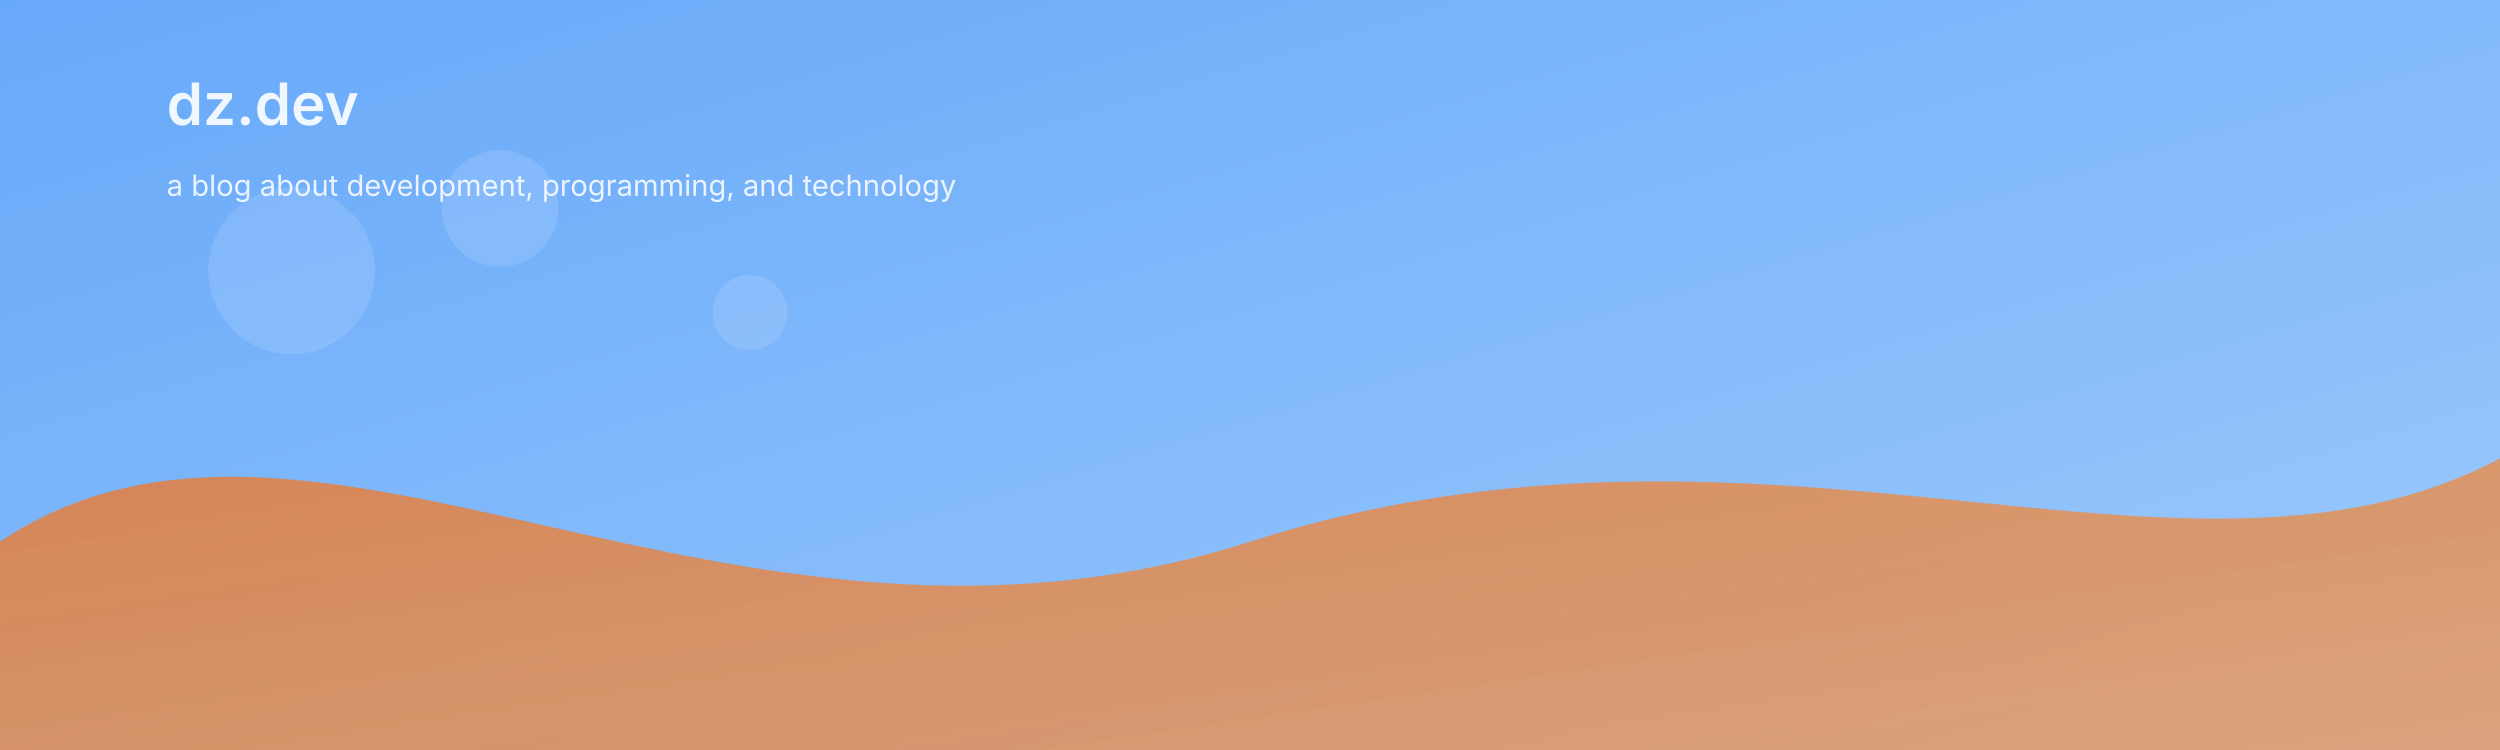
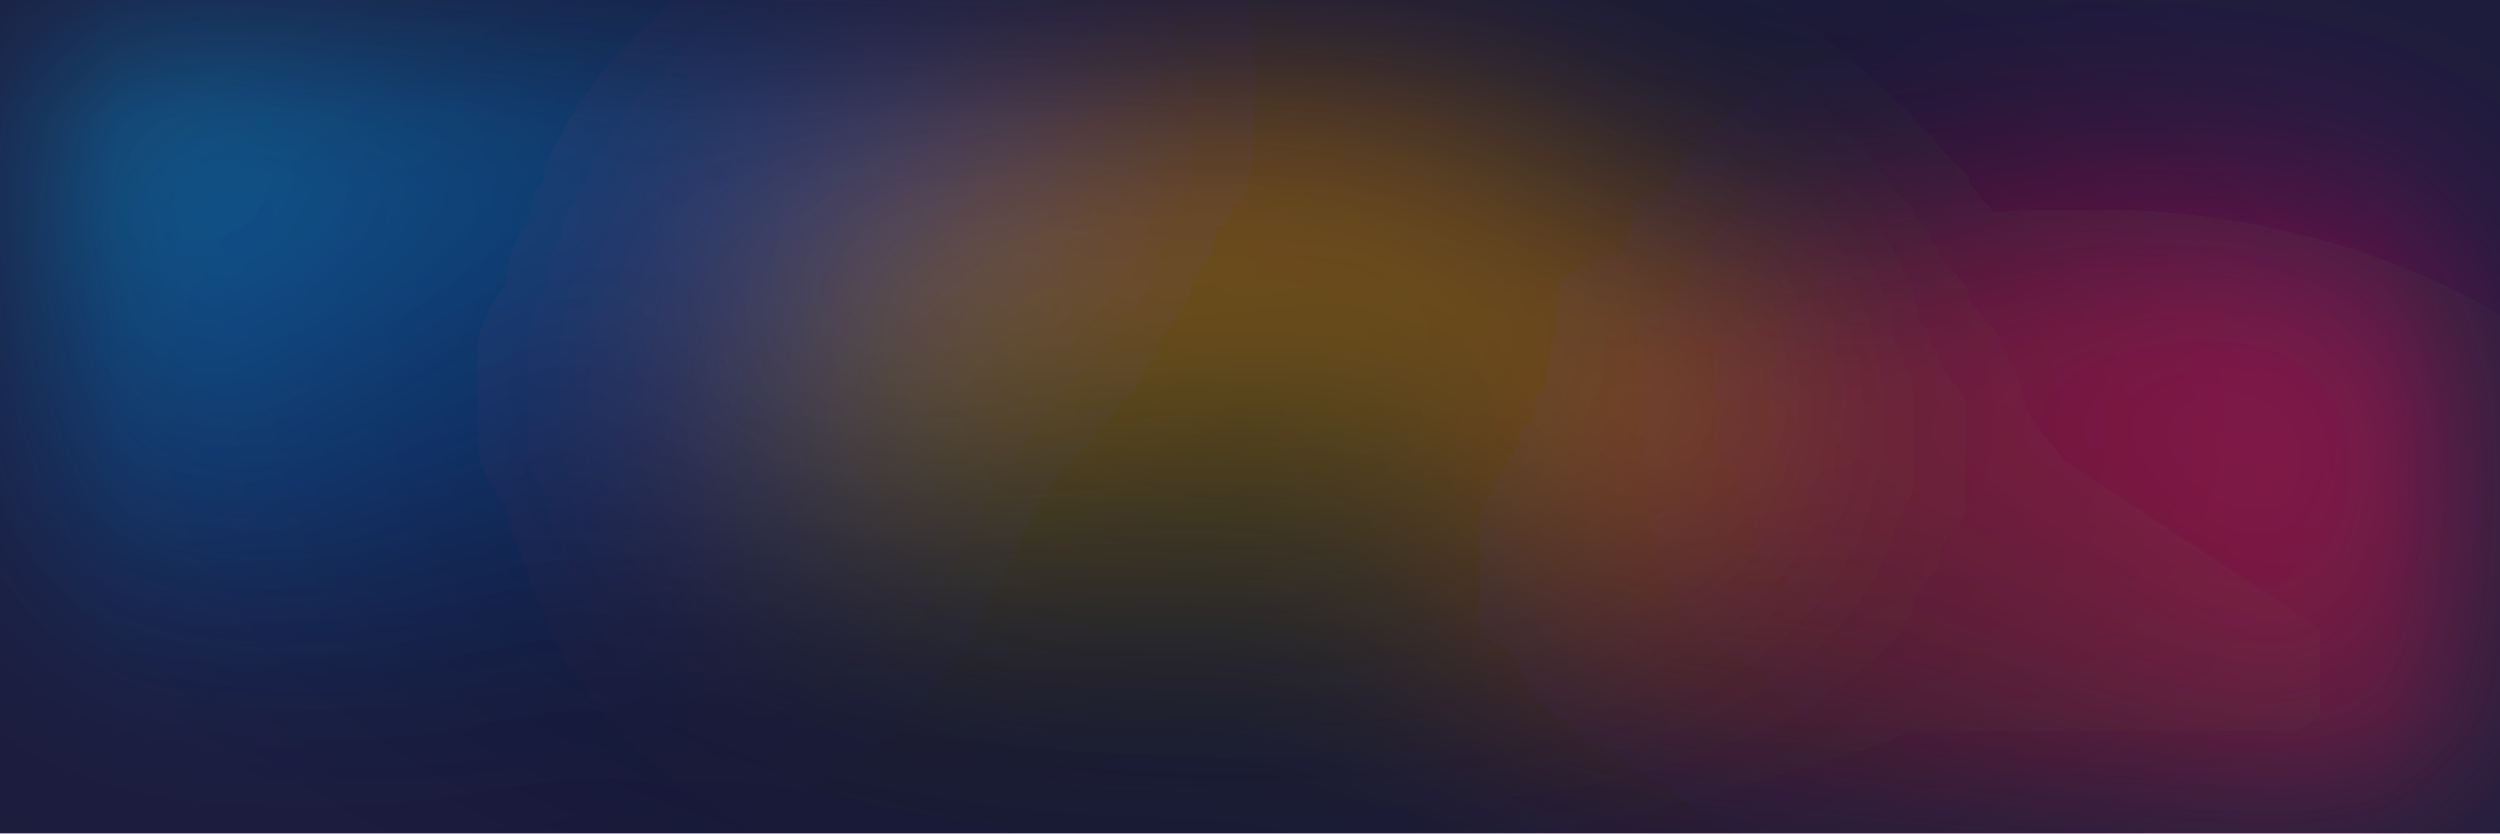
- <svg xmlns="http://www.w3.org/2000/svg" width="1200" height="360" viewBox="0 0 1200 360" role="img" aria-label="Abstract hero graphic">
+ <svg xmlns="http://www.w3.org/2000/svg" width="1200" height="400" viewBox="0 0 1200 400" fill="none">
  <defs>
-     <linearGradient id="g1" x1="0" x2="1" y1="0" y2="1">
-       <stop offset="0%" stop-color="#60a5fa" stop-opacity="0.95" />
-       <stop offset="100%" stop-color="#93c5fd" stop-opacity="0.9" />
+     <filter id="blur-filter" x="-50%" y="-50%" width="200%" height="200%">
+       <feGaussianBlur in="SourceGraphic" stdDeviation="60" result="blur" />
+     </filter>
+     <radialGradient id="grad1" cx="0" cy="0" r="1" gradientUnits="userSpaceOnUse" gradientTransform="translate(600 200) rotate(90) scale(300 600)">
+       <stop stop-color="#0a1128" />
+       <stop offset="1" stop-color="#1c1c3d" />
+     </radialGradient>
+     <linearGradient id="grad2" x1="0" y1="0" x2="1" y2="1">
+       <stop offset="0%" stop-color="#00f2ff" stop-opacity="0.7" />
+       <stop offset="100%" stop-color="#0040ff" stop-opacity="0" />
    </linearGradient>
-     <linearGradient id="g2" x1="0" x2="1" y1="0" y2="1">
-       <stop offset="0%" stop-color="#f97316" stop-opacity="0.85" />
-       <stop offset="100%" stop-color="#fb923c" stop-opacity="0.75" />
+     <linearGradient id="grad3" x1="1" y1="0" x2="0" y2="1">
+       <stop offset="0%" stop-color="#ff0080" stop-opacity="0.7" />
+       <stop offset="100%" stop-color="#ff4d00" stop-opacity="0" />
+     </linearGradient>
+     <linearGradient id="grad4" x1="0.5" y1="0" x2="0.5" y2="1">
+       <stop offset="0%" stop-color="#ff8c00" stop-opacity="0.6" />
+       <stop offset="100%" stop-color="#ffe600" stop-opacity="0" />
    </linearGradient>
  </defs>
-   <rect width="1200" height="360" fill="url(#g1)" />
-   <g transform="translate(0,40) scale(1)">
-     <path d="M0,220 C150,120 350,300 600,220 C850,140 1050,260 1200,180 L1200,360 L0,360 Z" fill="url(#g2)" opacity="0.85" />
-     <g transform="translate(60,30)" fill="rgba(255,255,255,0.12)">
-       <circle cx="80" cy="60" r="40" />
-       <circle cx="180" cy="30" r="28" />
-       <circle cx="300" cy="80" r="18" />
-     </g>
-   </g>
-   <g fill="#ffffff" fill-opacity="0.9" font-family="Inter, Arial, sans-serif" font-size="28" font-weight="600" text-anchor="start">
-     <text x="80" y="60">dz.dev</text>
-     <text x="80" y="94" font-size="14" font-weight="400" fill-opacity="0.85">a blog about development, programming, and technology</text>
+   <rect width="1200" height="400" fill="url(#grad1)" />
+   <g filter="url(#blur-filter)">
+     <ellipse cx="200" cy="100" rx="300" ry="200" fill="url(#grad2)" />
+     <ellipse cx="1000" cy="300" rx="300" ry="200" fill="url(#grad3)" />
+     <ellipse cx="600" cy="200" rx="250" ry="150" fill="url(#grad4)" />
  </g>
</svg>
